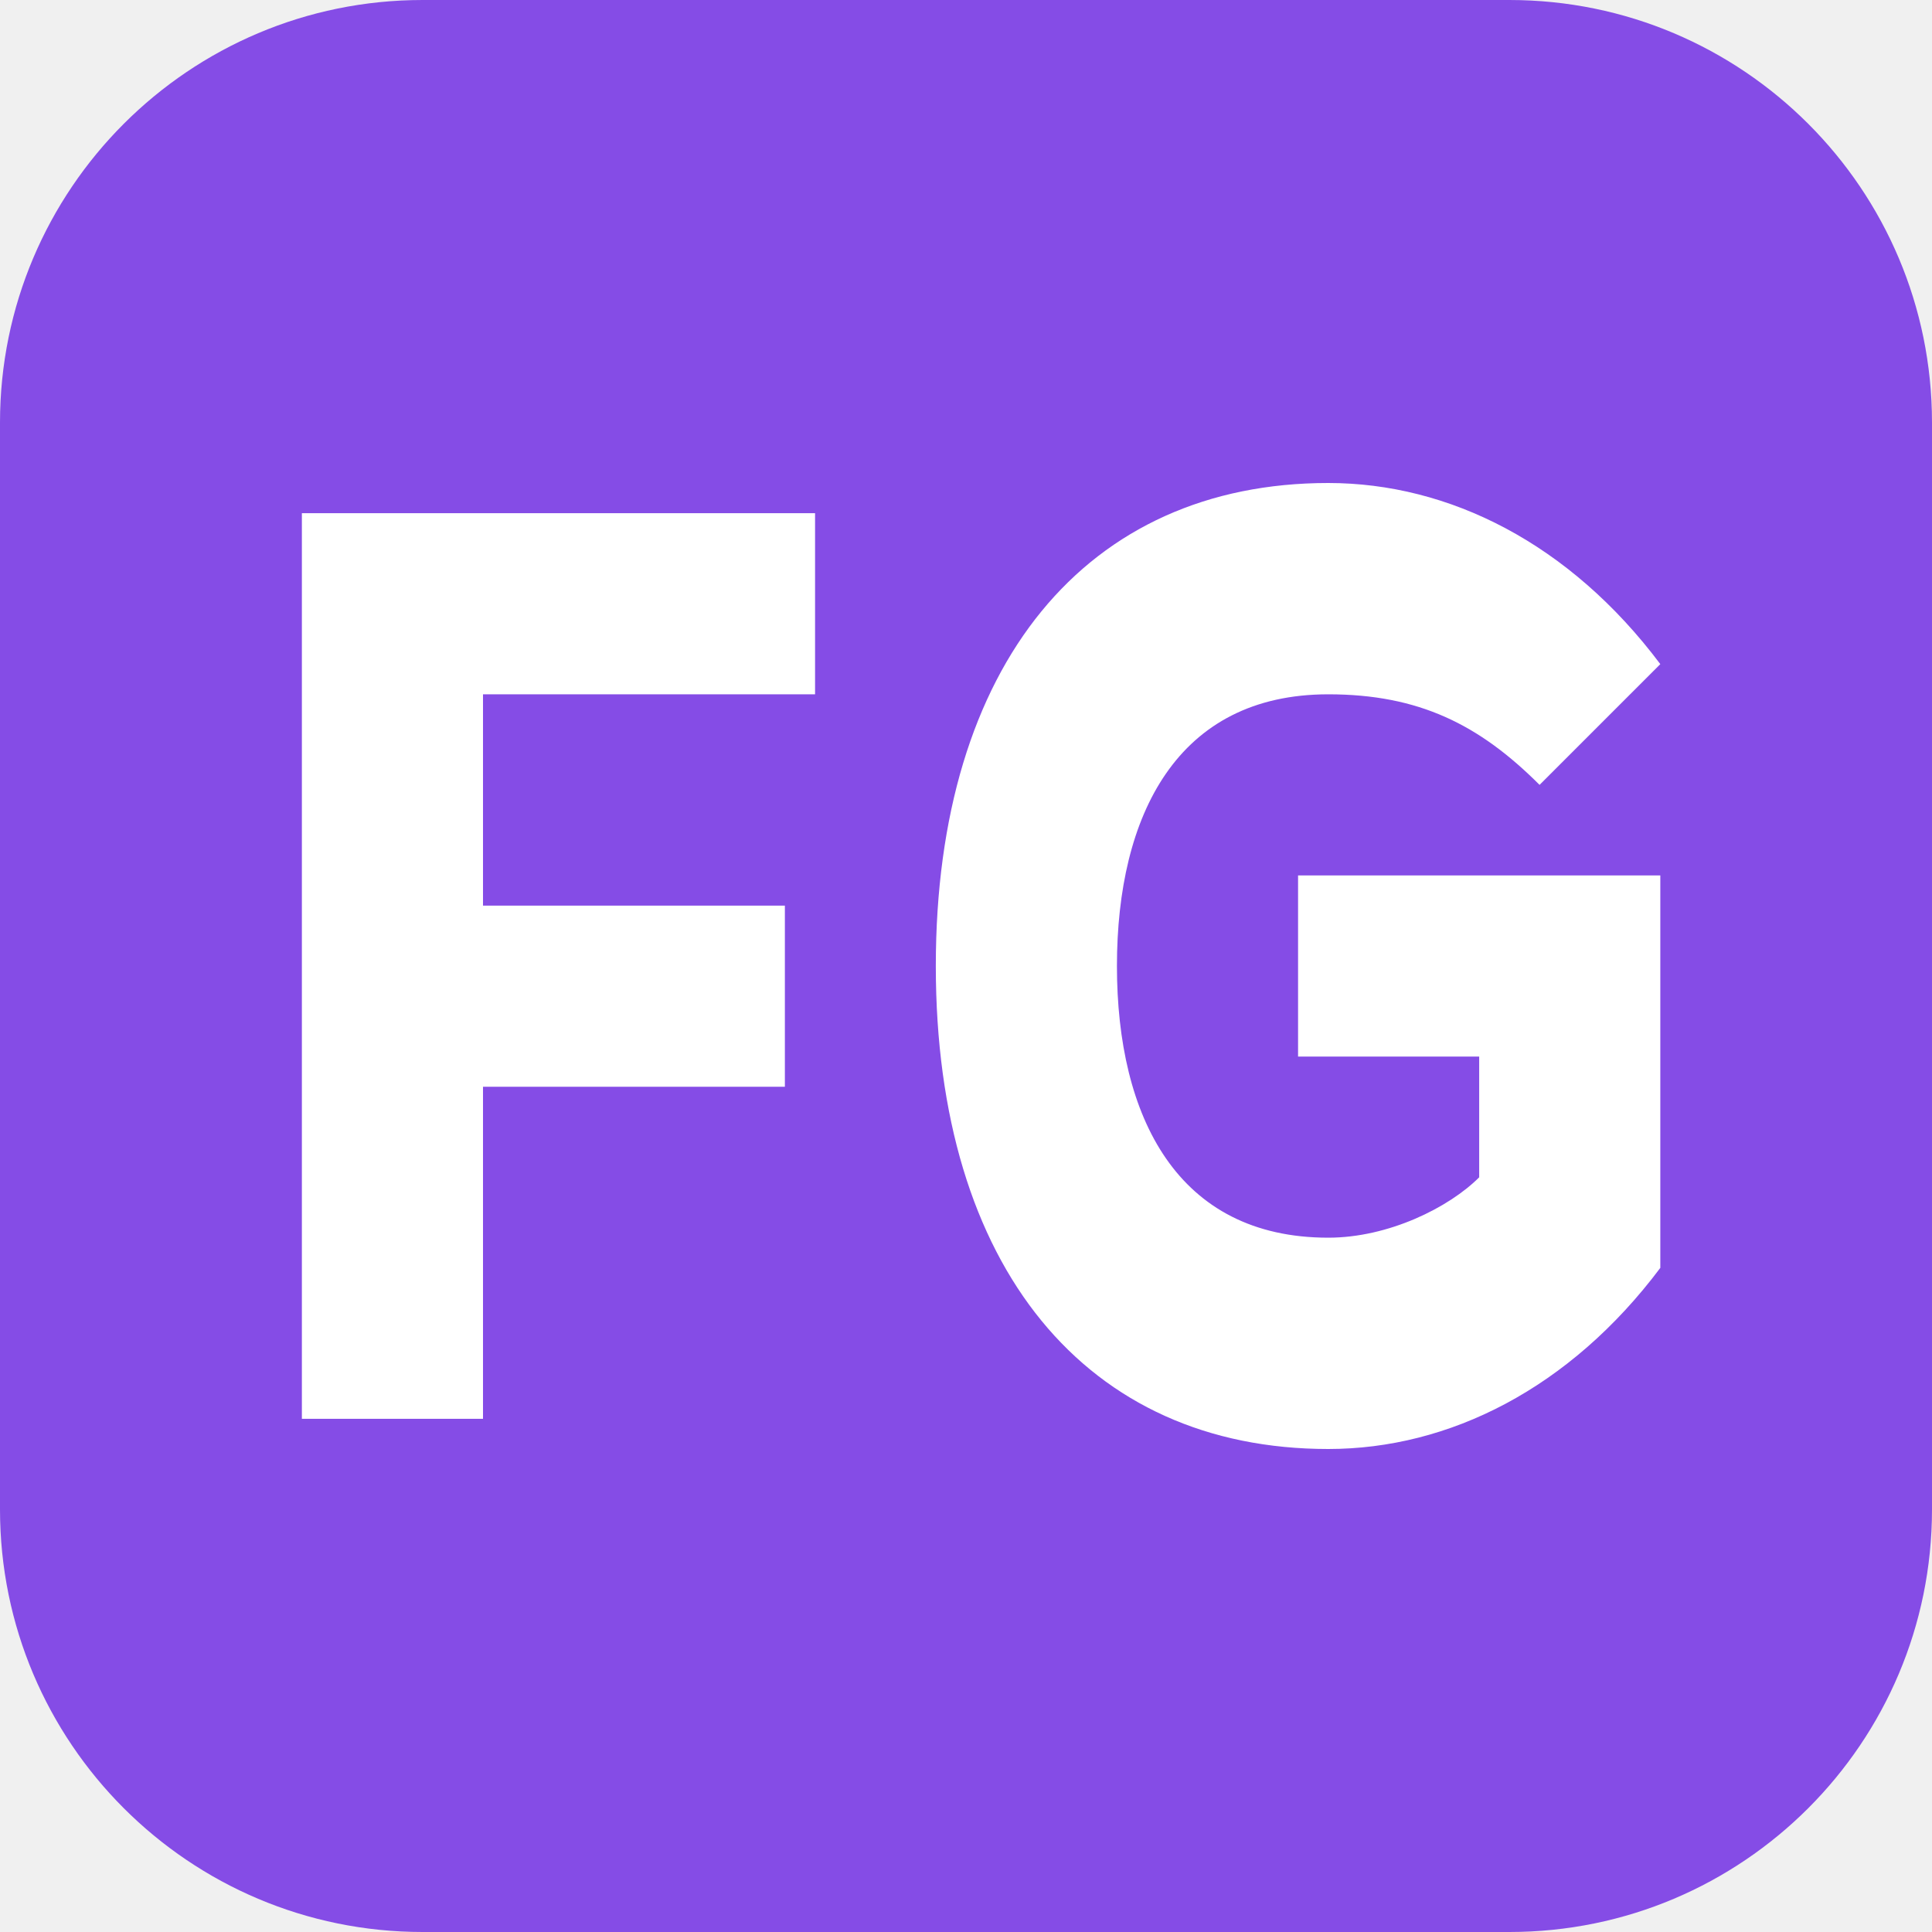
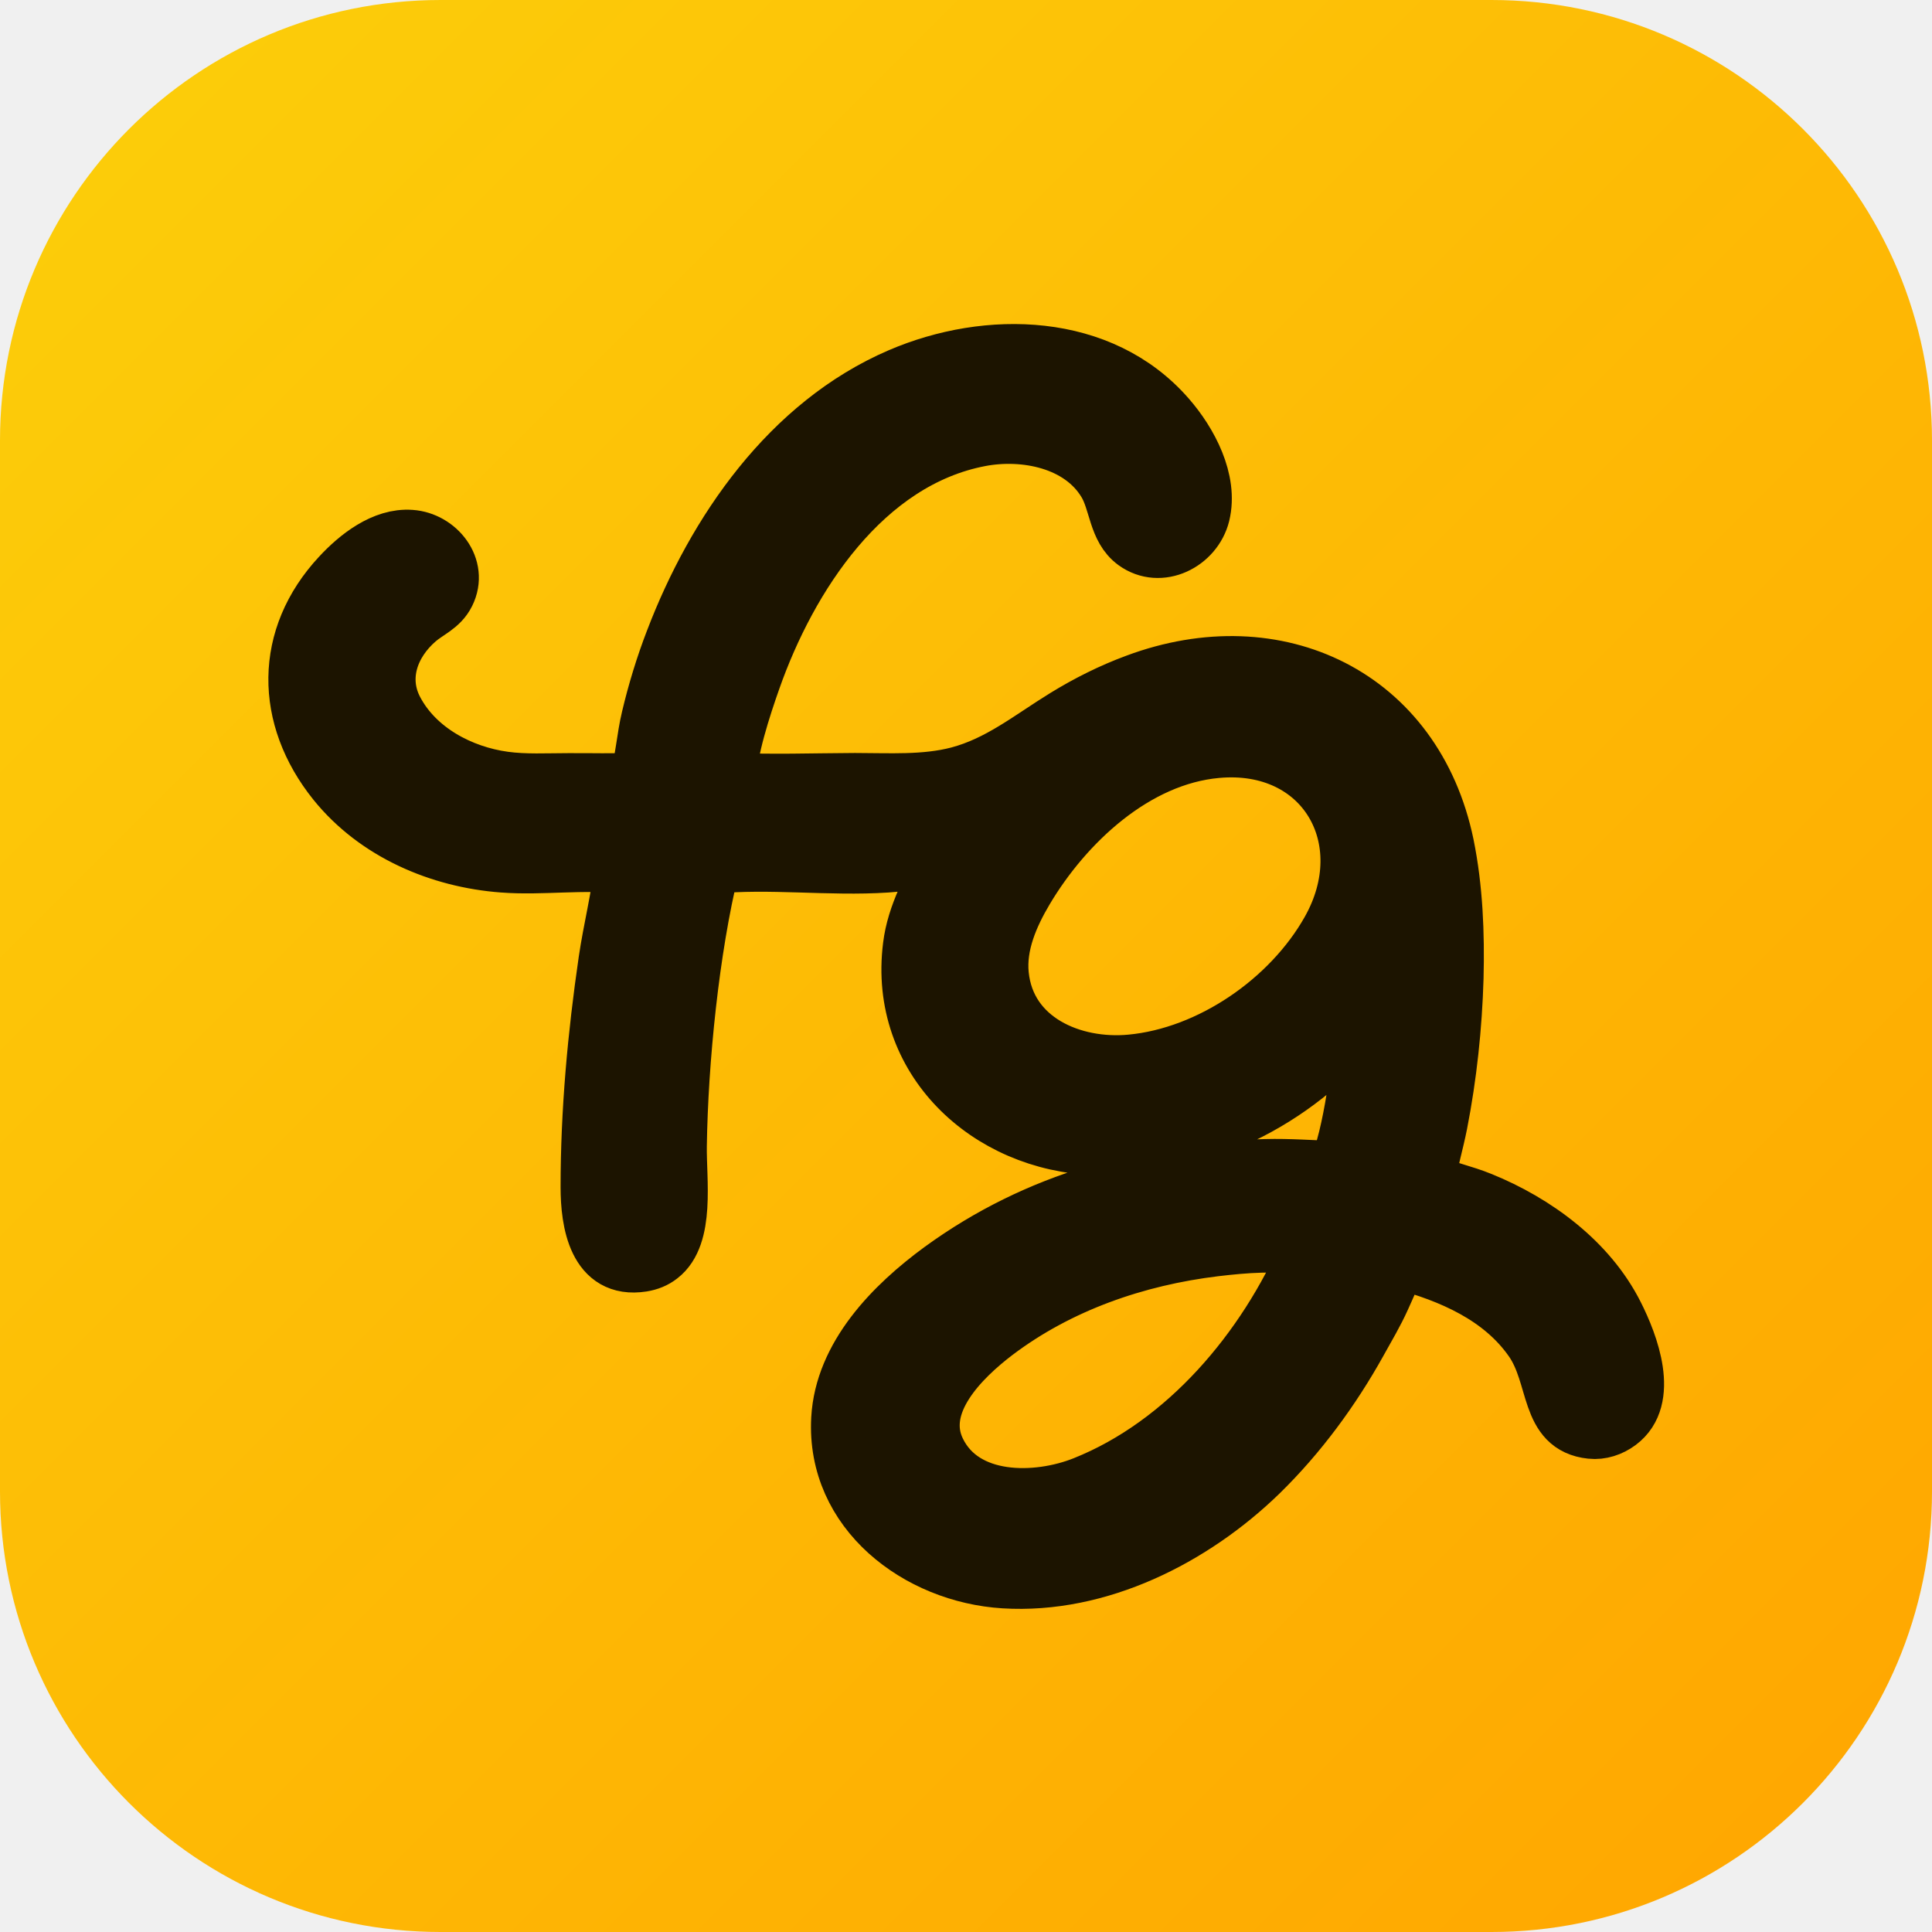
- <svg xmlns="http://www.w3.org/2000/svg" viewBox="0 0 64 64">
-   <rect width="64" height="64" rx="14" fill="#854ce6" />
-   <g fill="#fff">
-     <path d="M10 17h17v6H16v7h10v6H16v11h-6Z" />
-     <path d="m55 22-4 4c-2-2-4-3-7-3-5 0-7 4-7 9s2 9 7 9c2 0 4-1 5-2v-4h-6v-6h12v13c-3 4-7 6-11 6-8 0-13-6-13-16s5-16 13-16c4 0 8 2 11 6Z" />
-   </g>
+ <svg xmlns="http://www.w3.org/2000/svg" viewBox="-13 -47.5 877 877">
+   <defs>
+     <linearGradient id="fg" x1="0" y1="0" x2="1" y2="1">
+       <stop offset="0" stop-color="#fccf0a" />
+       <stop offset="1" stop-color="#ffa500" />
+     </linearGradient>
+   </defs>
+   <rect x="-13" y="-47.5" width="877" height="877" rx="200" fill="url(#fg)" />
+   <path transform="translate(425.5 391) scale(0.72) translate(-425.5 -391)" fill="#1c1400" stroke="#1c1400" stroke-width="34" stroke-linejoin="round" fill-rule="evenodd" d="M276.4 273.5c26.2 1.3 52.8 .3 79.1 .2 21.6 0 43.9 1.5 65-4 25.7-6.8 44.9-22.7 67-36.3 14.3-8.8 29.3-16.3 45-22.1 89.3-33.3 176.7 8.7 196.3 103.2 5.6 27.5 6.7 56 6 84-.9 30.7-4.2 61.8-10.1 92-2.4 12.1-5.9 23.9-8 36 10.9 4.4 22.8 6.9 33.8 11.4 34.5 14 68.1 38.6 85.2 72.6 9.4 18.6 22.7 53.4 1.8 68.9-5.1 3.8-11.6 6-18 5.3-28.5-3-22-34.6-37.7-57.2-19.2-27.6-51-41.2-82.3-49.6-4.2 6.8-7.3 15.1-10.8 22.6-4.3 9.6-9.8 18.8-14.9 28-16.8 30.2-37.8 58.8-62.6 83-42.2 41-101.8 71.2-161.7 67.5-54.7-3.4-107.8-43.4-104.6-102.5 2.2-40.1 34-72.3 64.6-94.7 60.9-44.3 130.1-62.7 205-64.7 14.7-.4 29.3 .8 44 1.2 8.6-17.9 16.4-70.9 15-90.6-39.9 49.3-102.3 80.3-166 78.2-69-2.3-126.4-55.9-117.4-127.4 2.5-20.5 12.9-38.2 21.7-56-12 1.8-24 4.4-36.3 5.2-36.2 2.4-73.9-2.8-109.8 .8-12.8 52.1-19.8 122.2-20.6 176-.3 21.7 5.2 56.7-12 70-3.4 2.7-7.3 4.2-11.6 4.9-29.9 4.7-34.6-27.1-34.6-48.9 0-47.9 4.4-95.7 11.3-143 2.9-19.7 7.9-39.2 10.1-59-24.5-3-50 1.1-74.8-.8-40.2-3-80.4-20.2-106.2-52.2-33.1-41.2-33.5-92 2.8-131 11.2-12.1 27.9-25.4 45.4-24.1 17.3 1.2 31.9 19 23.4 36.1-4.2 8.5-12.2 11.2-18.9 17-16.3 14.1-24.4 35.7-13.6 56 13.2 24.9 40.9 39.6 68.1 43.3 13.2 1.8 26.8 1 40 1 14.3-.1 28.7 .4 43-.3 4-12.5 4.6-26.2 7.7-39 3.9-16.5 9-33.2 15.1-49 26.3-68.8 73.2-137 143.2-167.1 55.6-23.9 127.5-22.5 169.7 26.1 13.8 15.8 27 40.3 21.7 62-4.6 18.5-26.9 29.9-43.3 18-12.2-8.9-11.4-25.9-18.8-38-15.7-25.9-50.5-32.7-78.3-27.4-72.8 13.9-119.9 86.6-142.7 151.4-5.9 16.7-15.6 46-15.4 63zM583.6 255.5c67.1-6.1 102.7 55.6 70.2 113-24.5 43.4-74.5 78-124.3 82.7-36.6 3.5-77.3-13.9-81.4-54.7-1.9-18.9 6.2-37.3 15.5-53 25-42.1 69-83.4 120-88zM640.6 569.5c-26.9 62.4-76.8 122.1-141.1 147.7-29.4 11.7-74.9 12.5-91.2-20.7-14.3-29.1 15.2-57.8 36.2-73.8 39.9-30.2 88.5-47 138-53 18.5-2.2 39.9-4 58.1-.2z" />
</svg>
